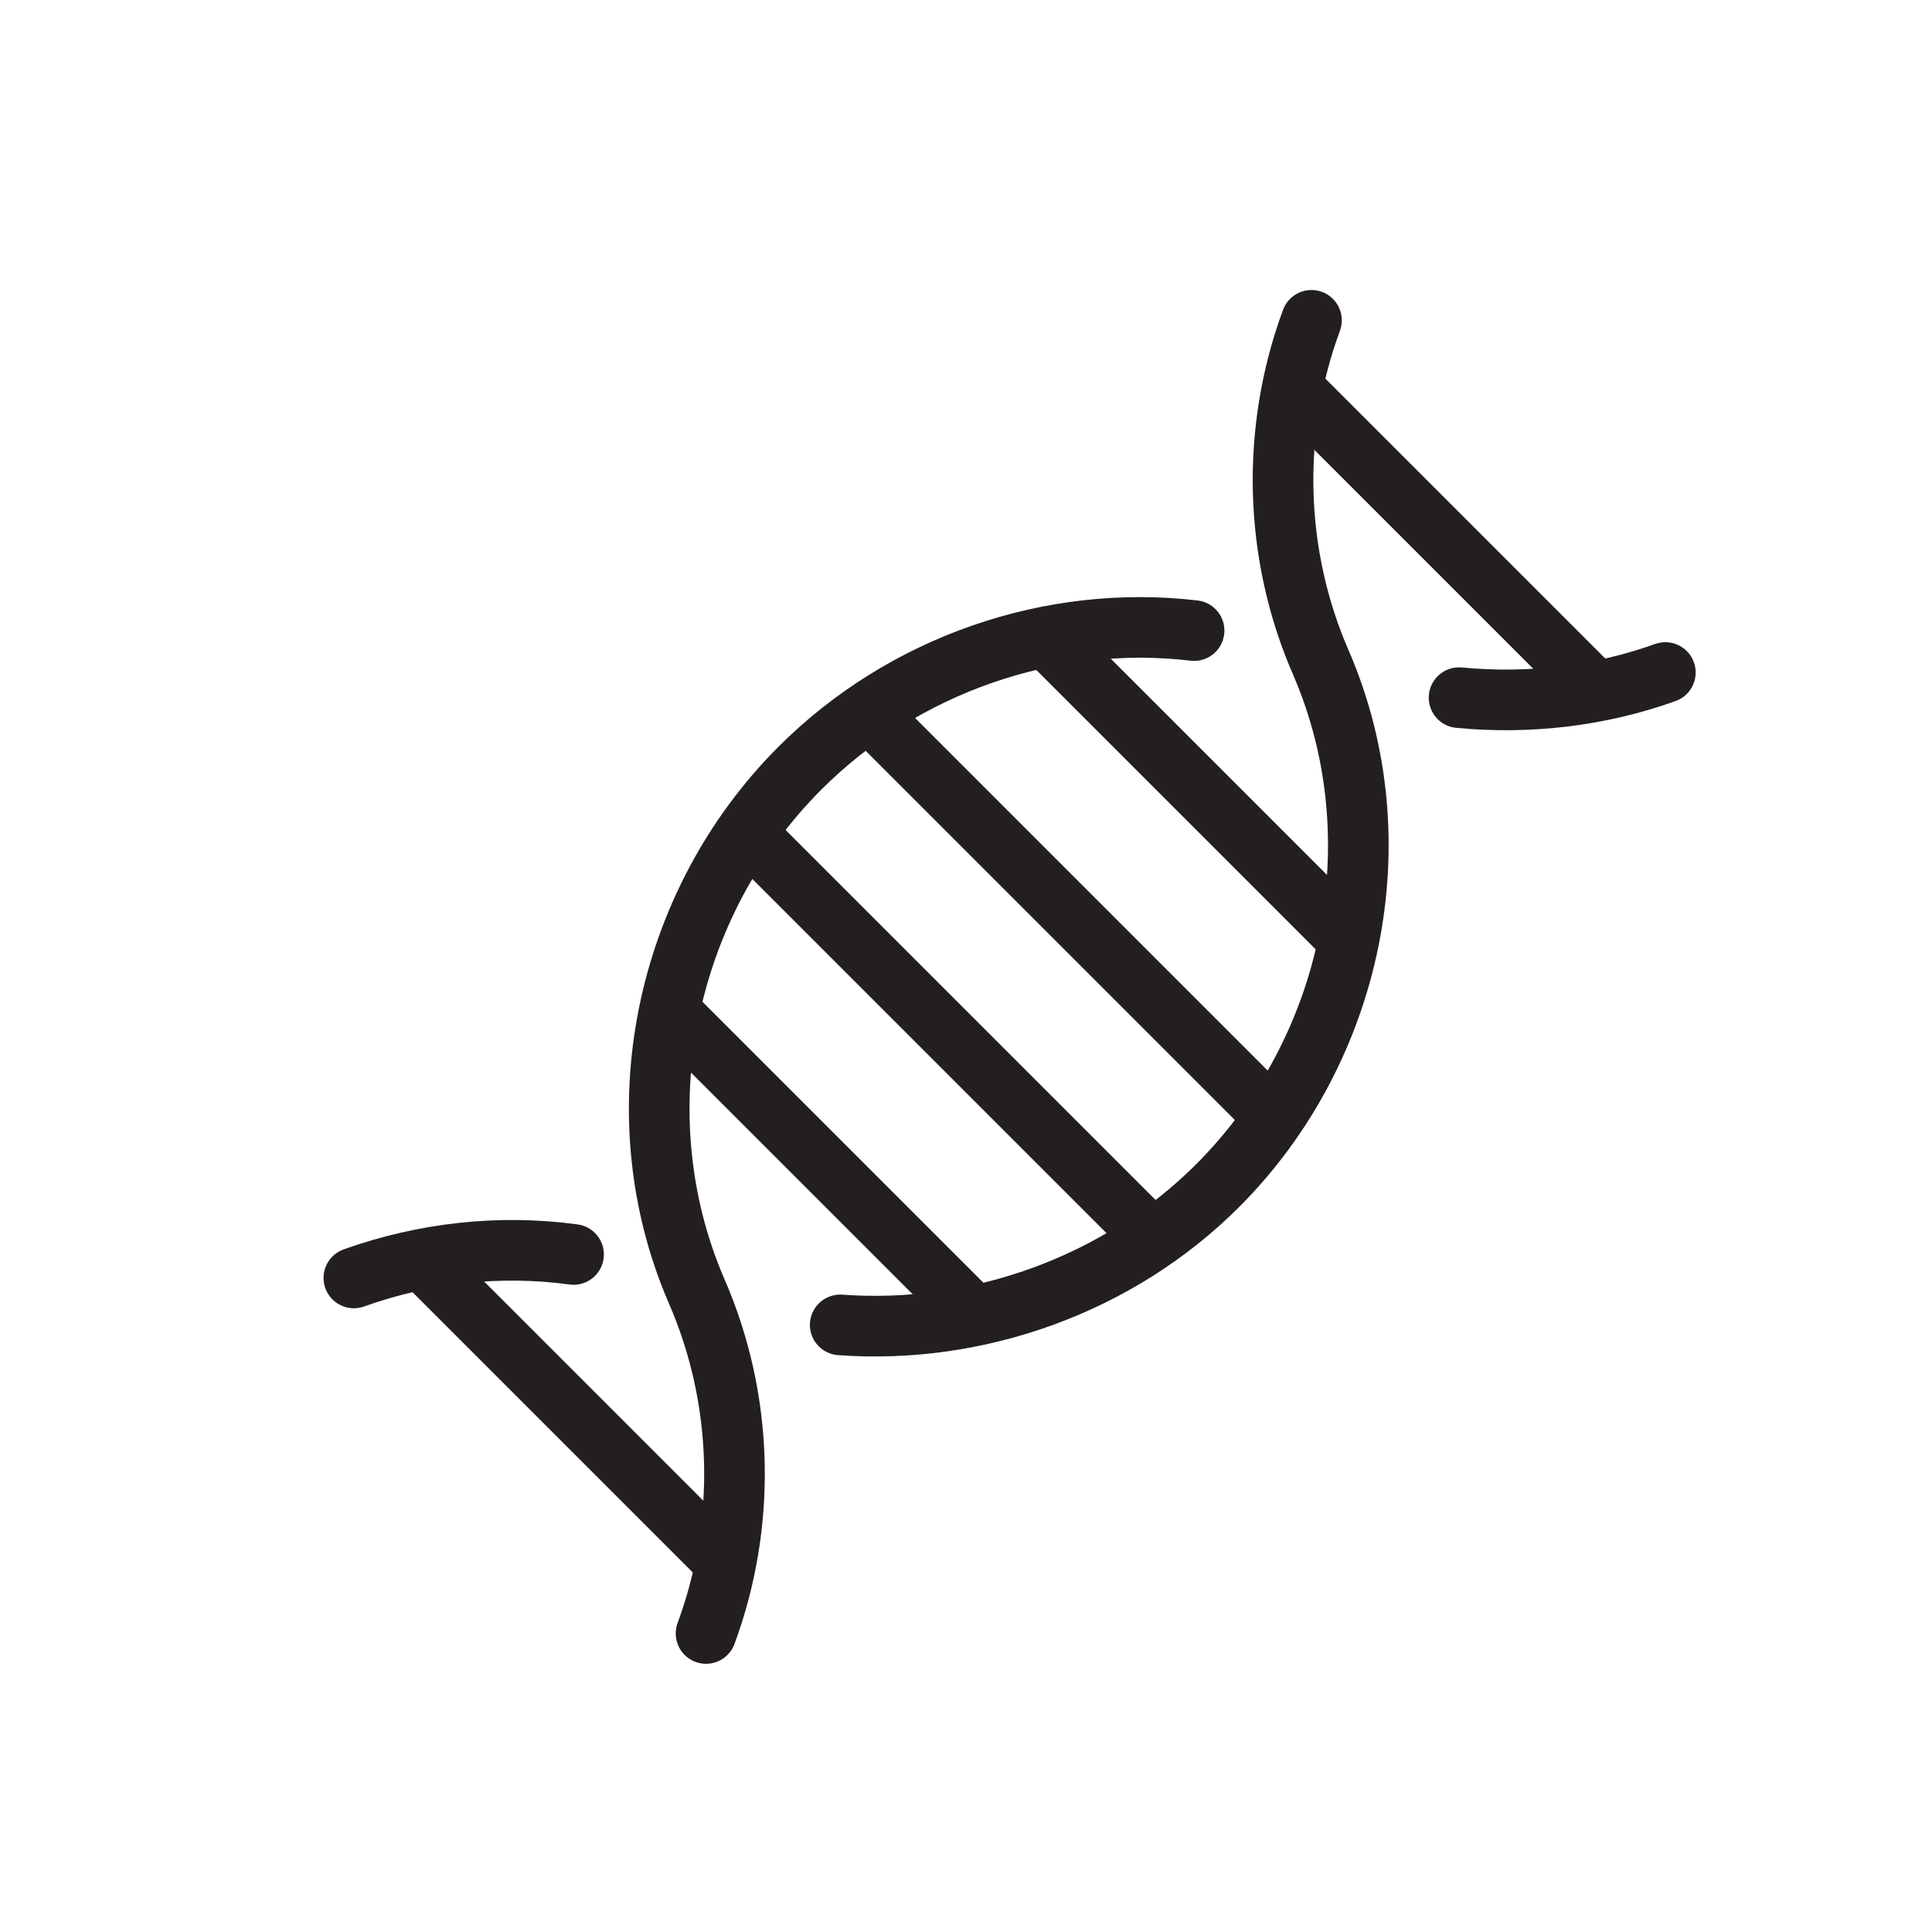
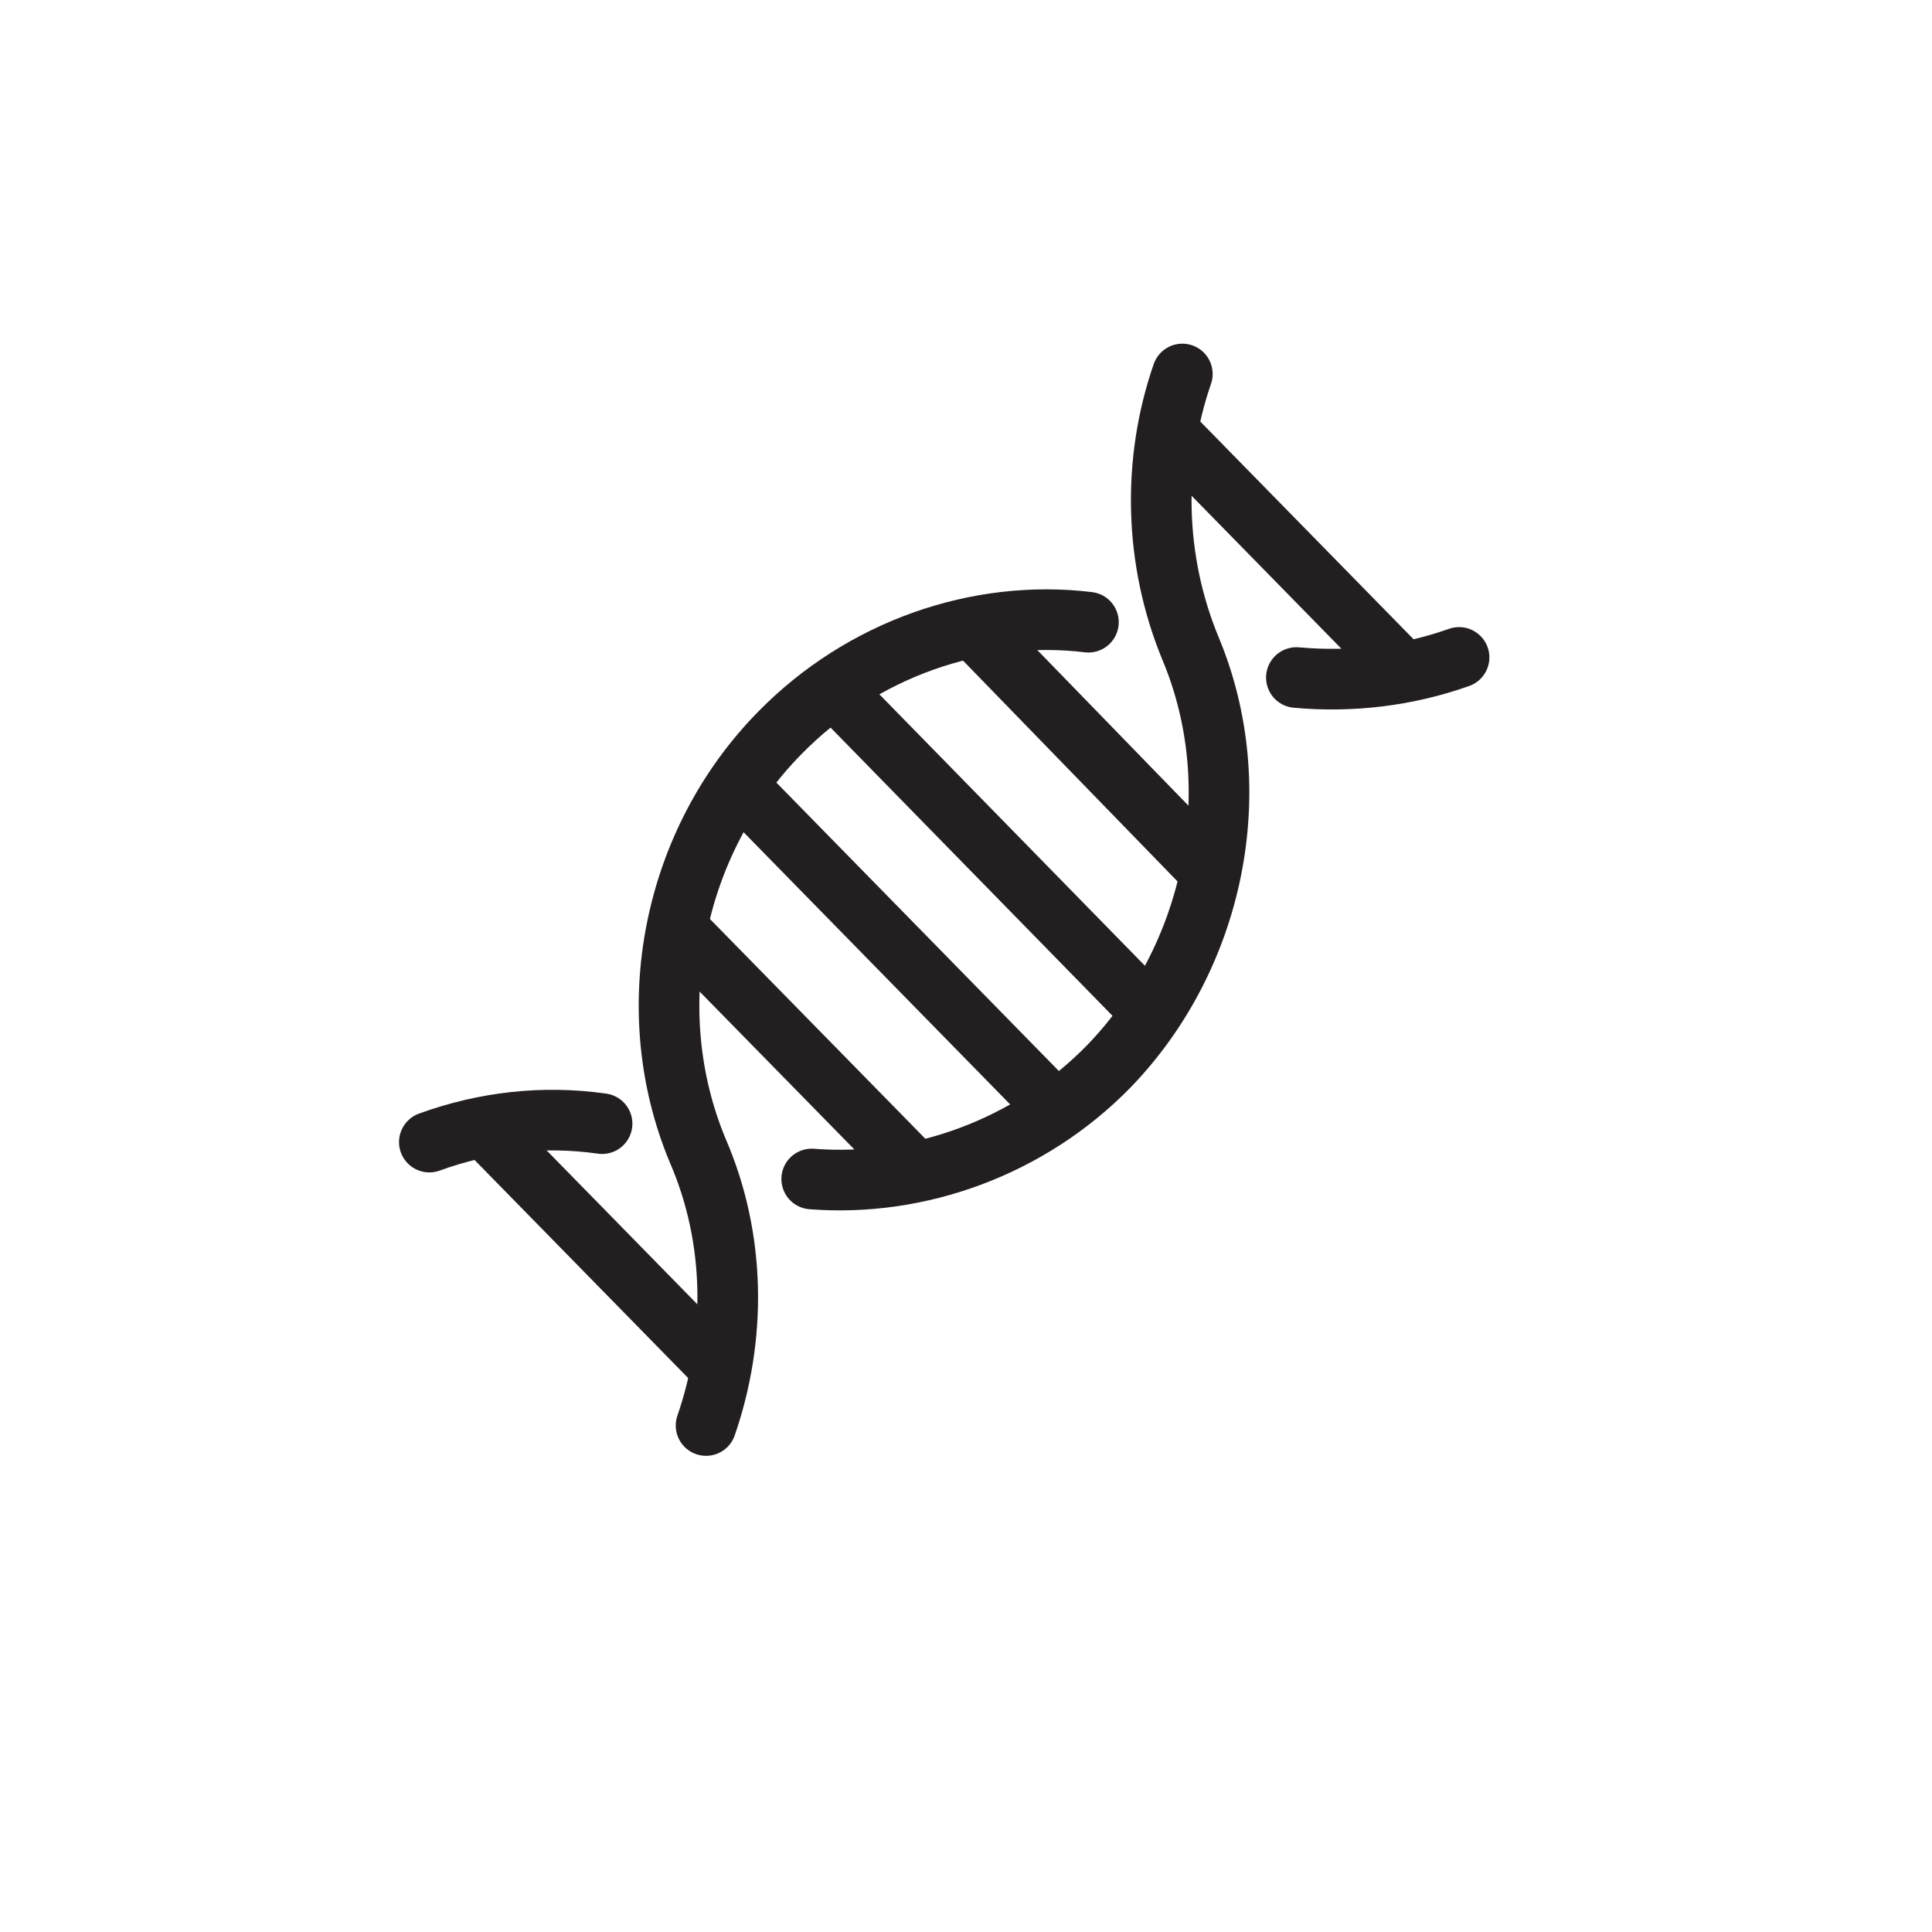
<svg xmlns="http://www.w3.org/2000/svg" version="1.1" id="svg2" x="0px" y="0px" viewBox="0 0 115.2 115.2" style="enable-background:new 0 0 115.2 115.2;" xml:space="preserve">
  <style type="text/css">
	.st0{fill:none;stroke:#8A034F;stroke-width:3.469;stroke-linecap:round;stroke-miterlimit:10;}
	.st1{fill:none;stroke:#00A9CC;stroke-width:3.469;stroke-linecap:round;stroke-miterlimit:10;}
	.st2{fill:none;stroke:#00A9CC;stroke-width:3.469;stroke-miterlimit:10;}
	.st3{fill:none;stroke:#231F20;stroke-width:3.615;stroke-linecap:round;stroke-miterlimit:10;}
	.st4{fill:none;stroke:#231F20;stroke-width:3.469;stroke-miterlimit:10;}
	.st5{fill:none;stroke:#231F20;stroke-width:3.469;stroke-linecap:round;stroke-miterlimit:10;}
	.st6{fill:none;stroke:#00A9CC;stroke-width:1.735;}
</style>
  <path class="st0" d="M25.6,99" />
  <path class="st1" d="M38.5,114.2" />
-   <path class="st2" d="M94,41.1" />
+   <path class="st2" d="M82.8,40" />
  <path class="st2" d="M38,98.9" />
-   <path class="st3" d="M87,41.6c4.2,0.4,8.4-0.1,12.3-1.5" />
-   <path class="st3" d="M42.1,97.4c2.4-6.5,2.3-13.9-0.6-20.5c-4.5-10.5-1.9-23,6.2-31.1c6.2-6.2,15-9.2,23.5-8.2" />
-   <path class="st3" d="M50.1,79c8.2,0.6,16.6-2.4,22.5-8.3c8.1-8.1,10.7-20.6,6.2-31.1c-2.9-6.6-3-14-0.6-20.5" />
-   <path class="st3" d="M21.1,76.2c4.2-1.5,8.7-2,13.1-1.4" />
-   <line class="st3" x1="62.7" y1="38.3" x2="80.1" y2="55.7" />
-   <path class="st4" d="M77,23l18.4,18.4 M25,75l18.4,18.4" />
-   <line class="st5" x1="52.7" y1="43.4" x2="75.6" y2="66.3" />
-   <path class="st4" d="M39.6,59.9l18.8,18.8 M44.5,49.6l24.2,24.2" />
-   <path class="st6" d="M96,51" />
-   <path class="st6" d="M96,62.8" />
+   <path class="st3" d="M77.3,40.4c3.3,0.3,6.6-0.1,9.7-1.2" />
+   <path class="st3" d="M42.1,85c1.8-5.2,1.8-11.1-0.5-16.4c-3.5-8.4-1.5-18.4,4.9-24.9c4.9-5,11.8-7.4,18.4-6.6" />
+   <path class="st3" d="M48.4,70.3c6.4,0.5,13-1.9,17.7-6.7c6.3-6.5,8.4-16.5,4.9-24.9c-2.2-5.3-2.3-11.2-0.5-16.4" />
+   <path class="st3" d="M25.6,68.1c3.3-1.2,6.8-1.6,10.3-1.1" />
+   <line class="st3" x1="58.3" y1="37.7" x2="71.9" y2="51.7" />
+   <path class="st4" d="M69.5,25.5l14.4,14.7 M28.7,67.1l14.4,14.7" />
+   <line class="st5" x1="50.4" y1="41.8" x2="68.4" y2="60.2" />
+   <path class="st4" d="M40.2,55.1l14.8,15.1 M44,46.8l19,19.4" />
+   <path class="st6" d="M84.4,47.9" />
+   <path class="st6" d="M84.4,57.4" />
</svg>
